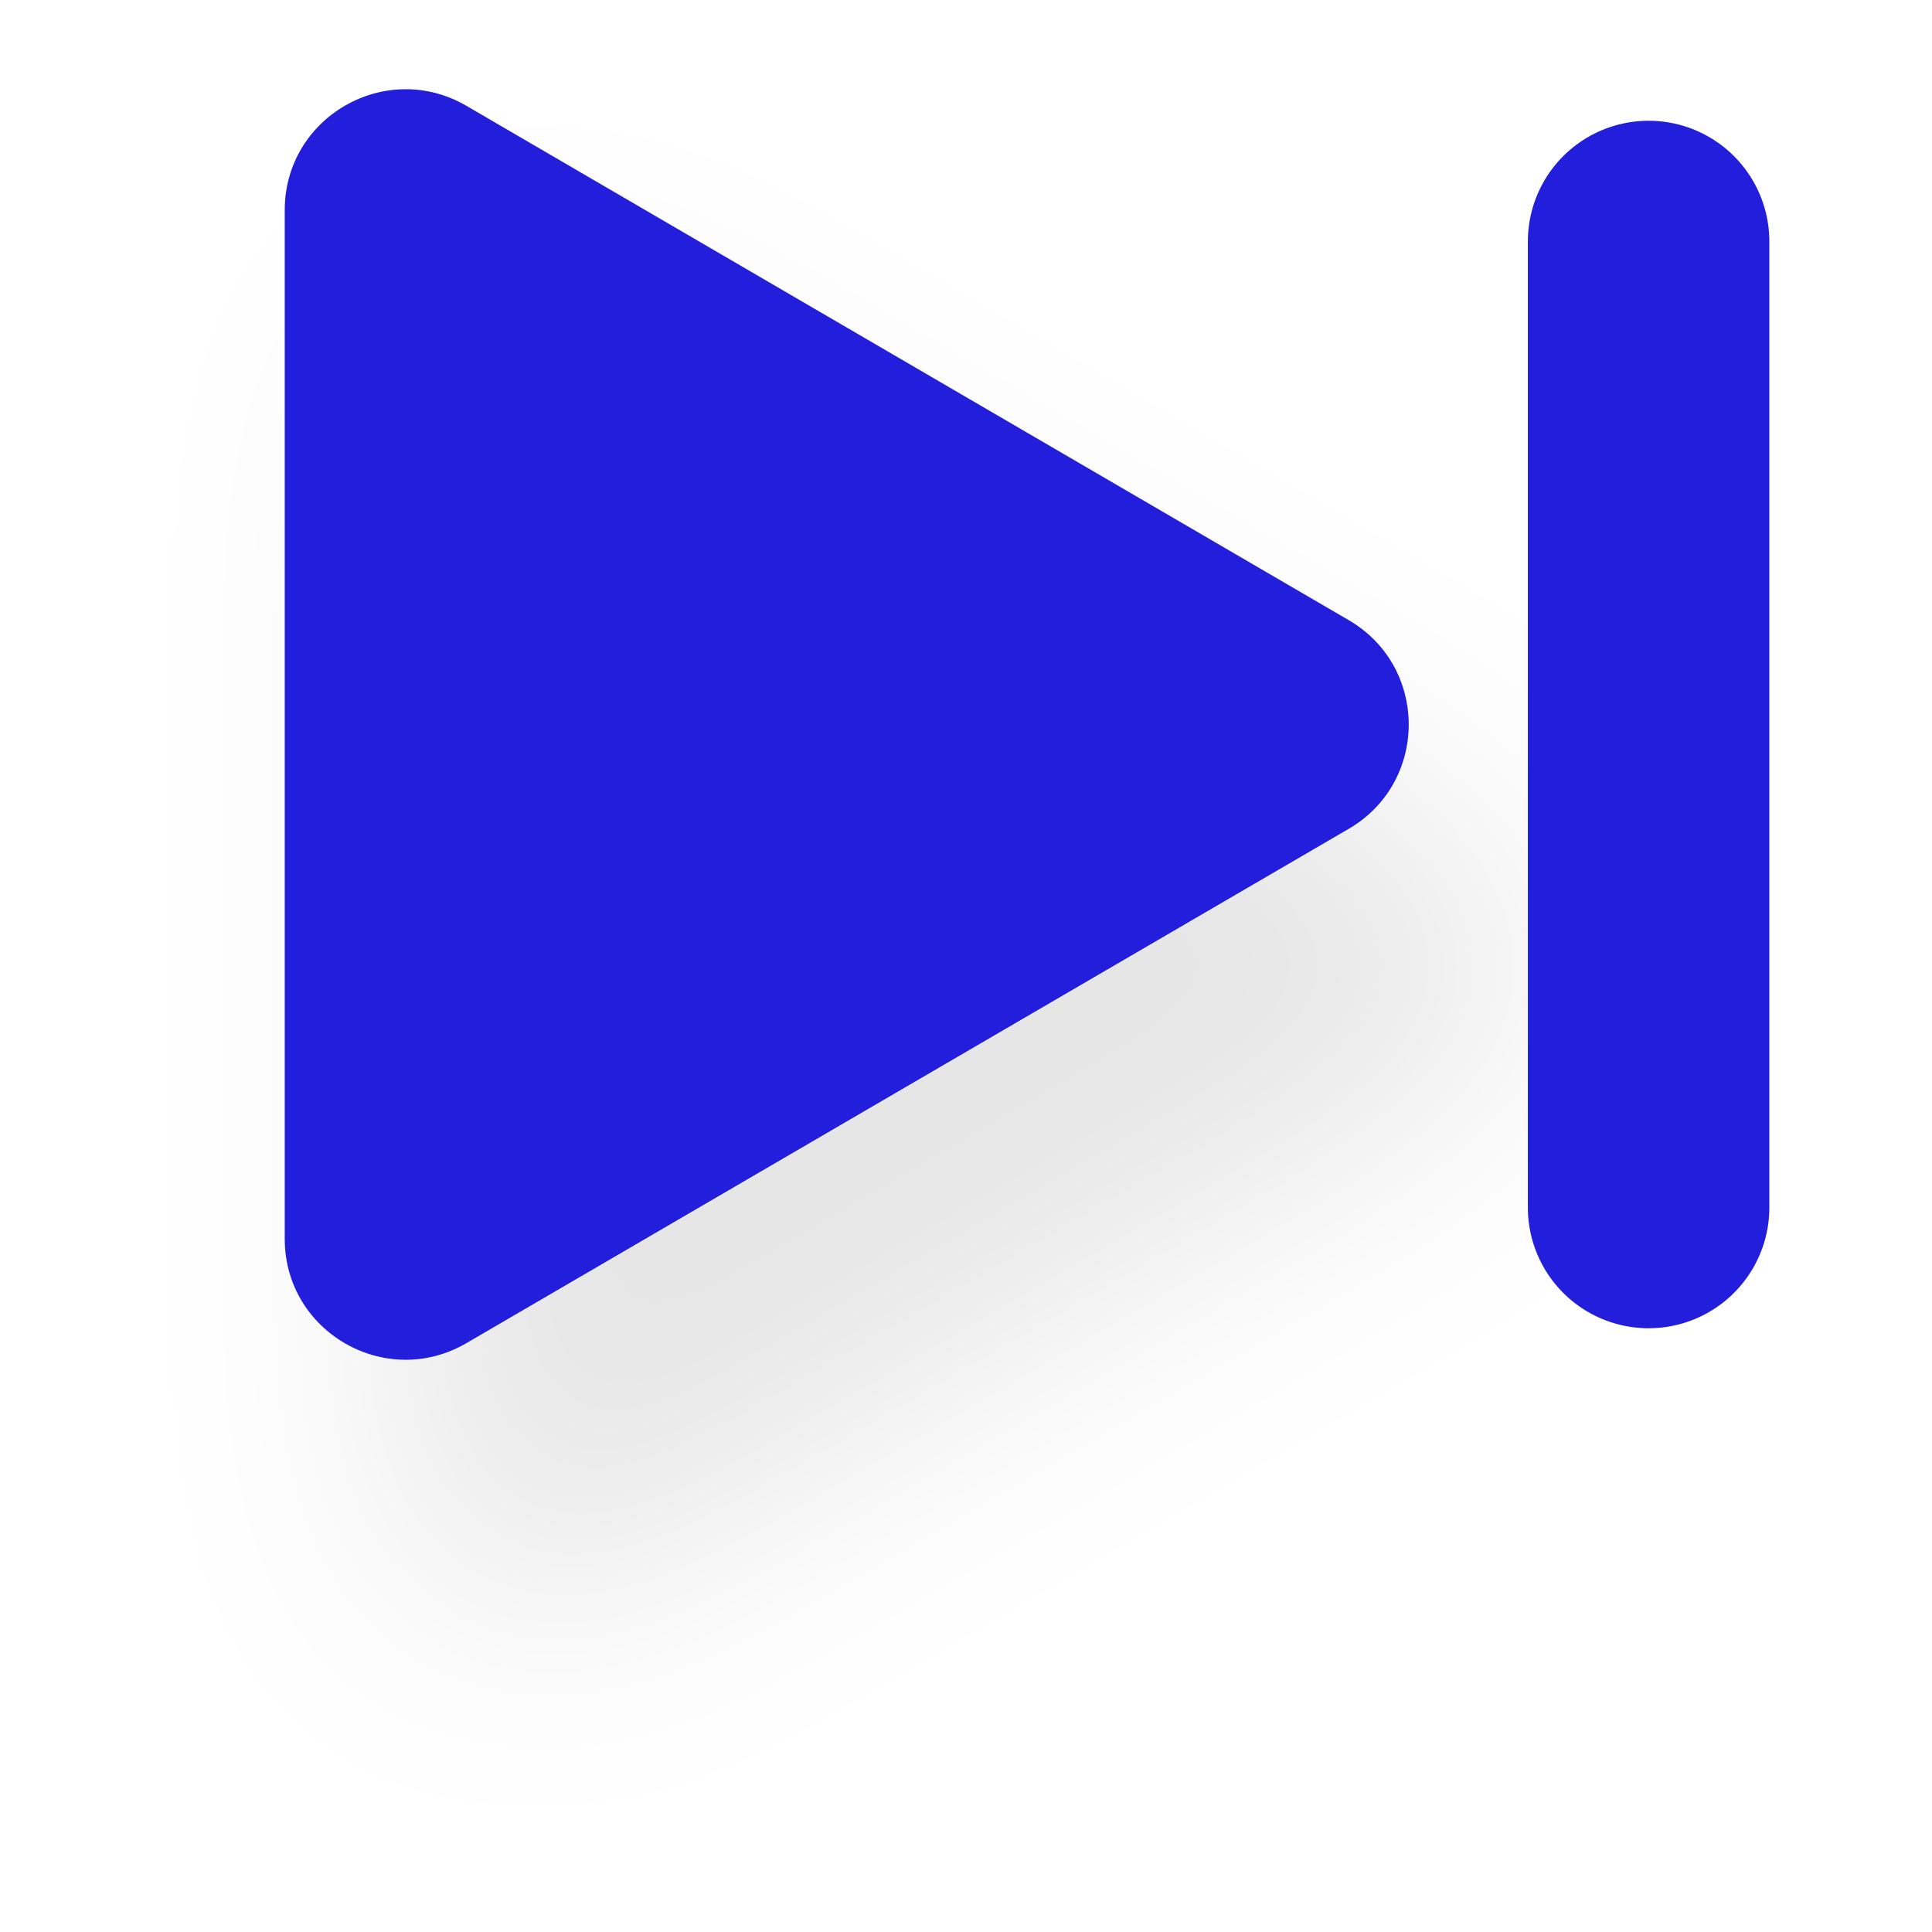
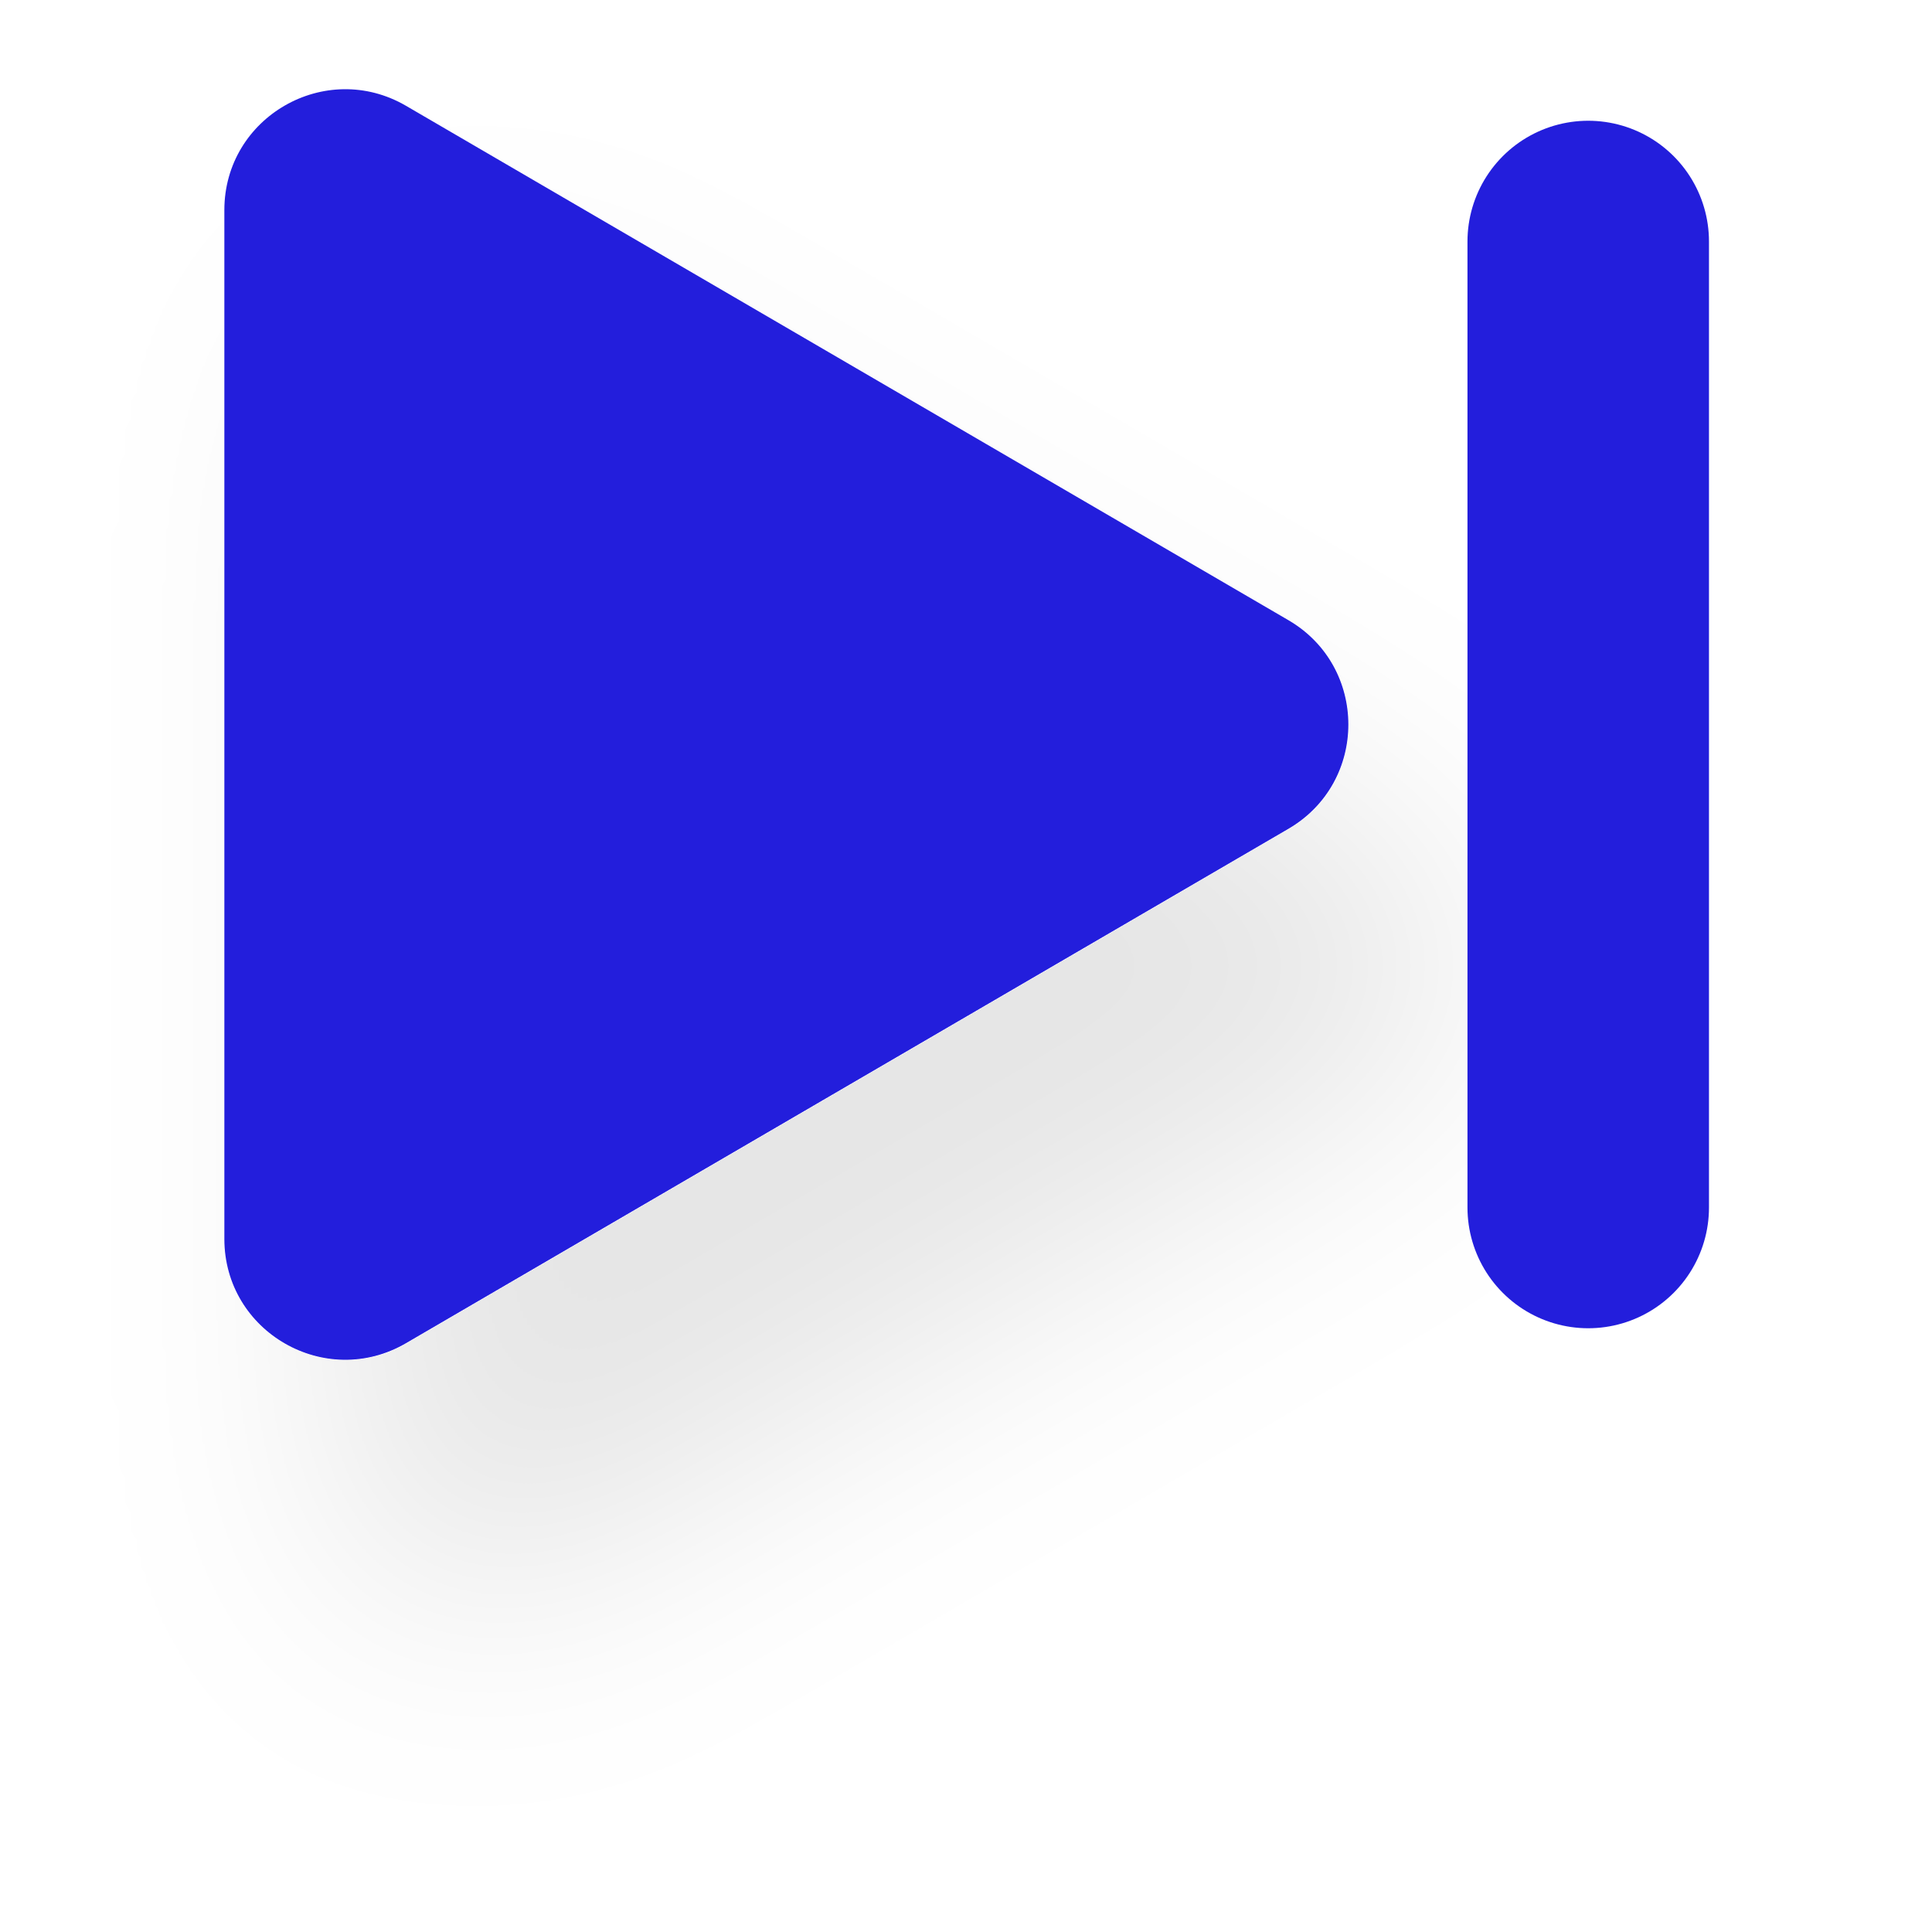
- <svg xmlns="http://www.w3.org/2000/svg" width="23" height="23" viewBox="0 0 15 16" fill="none">
+ <svg xmlns="http://www.w3.org/2000/svg" width="23" height="23" viewBox="0 0 16 16" fill="none">
  <g filter="url(#filter0_d_203_1068)">
    <path d="M10.67 5.136C11.332 5.522 11.332 6.478 10.67 6.864L3.362 11.124C2.695 11.512 1.858 11.031 1.858 10.26L1.858 1.74C1.858 0.969 2.695 0.488 3.362 0.876L10.67 5.136Z" fill="#231EDC" />
  </g>
  <line x1="13.153" y1="2" x2="13.153" y2="10" stroke="#231EDC" stroke-width="2" stroke-linecap="round" />
  <defs>
    <filter id="filter0_d_203_1068" x="0.858" y="0.739" width="13.309" height="14.523" filterUnits="userSpaceOnUse" color-interpolation-filters="sRGB">
      <feFlood flood-opacity="0" result="BackgroundImageFix" />
      <feColorMatrix in="SourceAlpha" type="matrix" values="0 0 0 0 0 0 0 0 0 0 0 0 0 0 0 0 0 0 127 0" result="hardAlpha" />
      <feOffset dx="1" dy="2" />
      <feGaussianBlur stdDeviation="1" />
      <feComposite in2="hardAlpha" operator="out" />
      <feColorMatrix type="matrix" values="0 0 0 0 0 0 0 0 0 0 0 0 0 0 0 0 0 0 0.1 0" />
      <feBlend mode="normal" in2="BackgroundImageFix" result="effect1_dropShadow_203_1068" />
      <feBlend mode="normal" in="SourceGraphic" in2="effect1_dropShadow_203_1068" result="shape" />
    </filter>
  </defs>
</svg>
